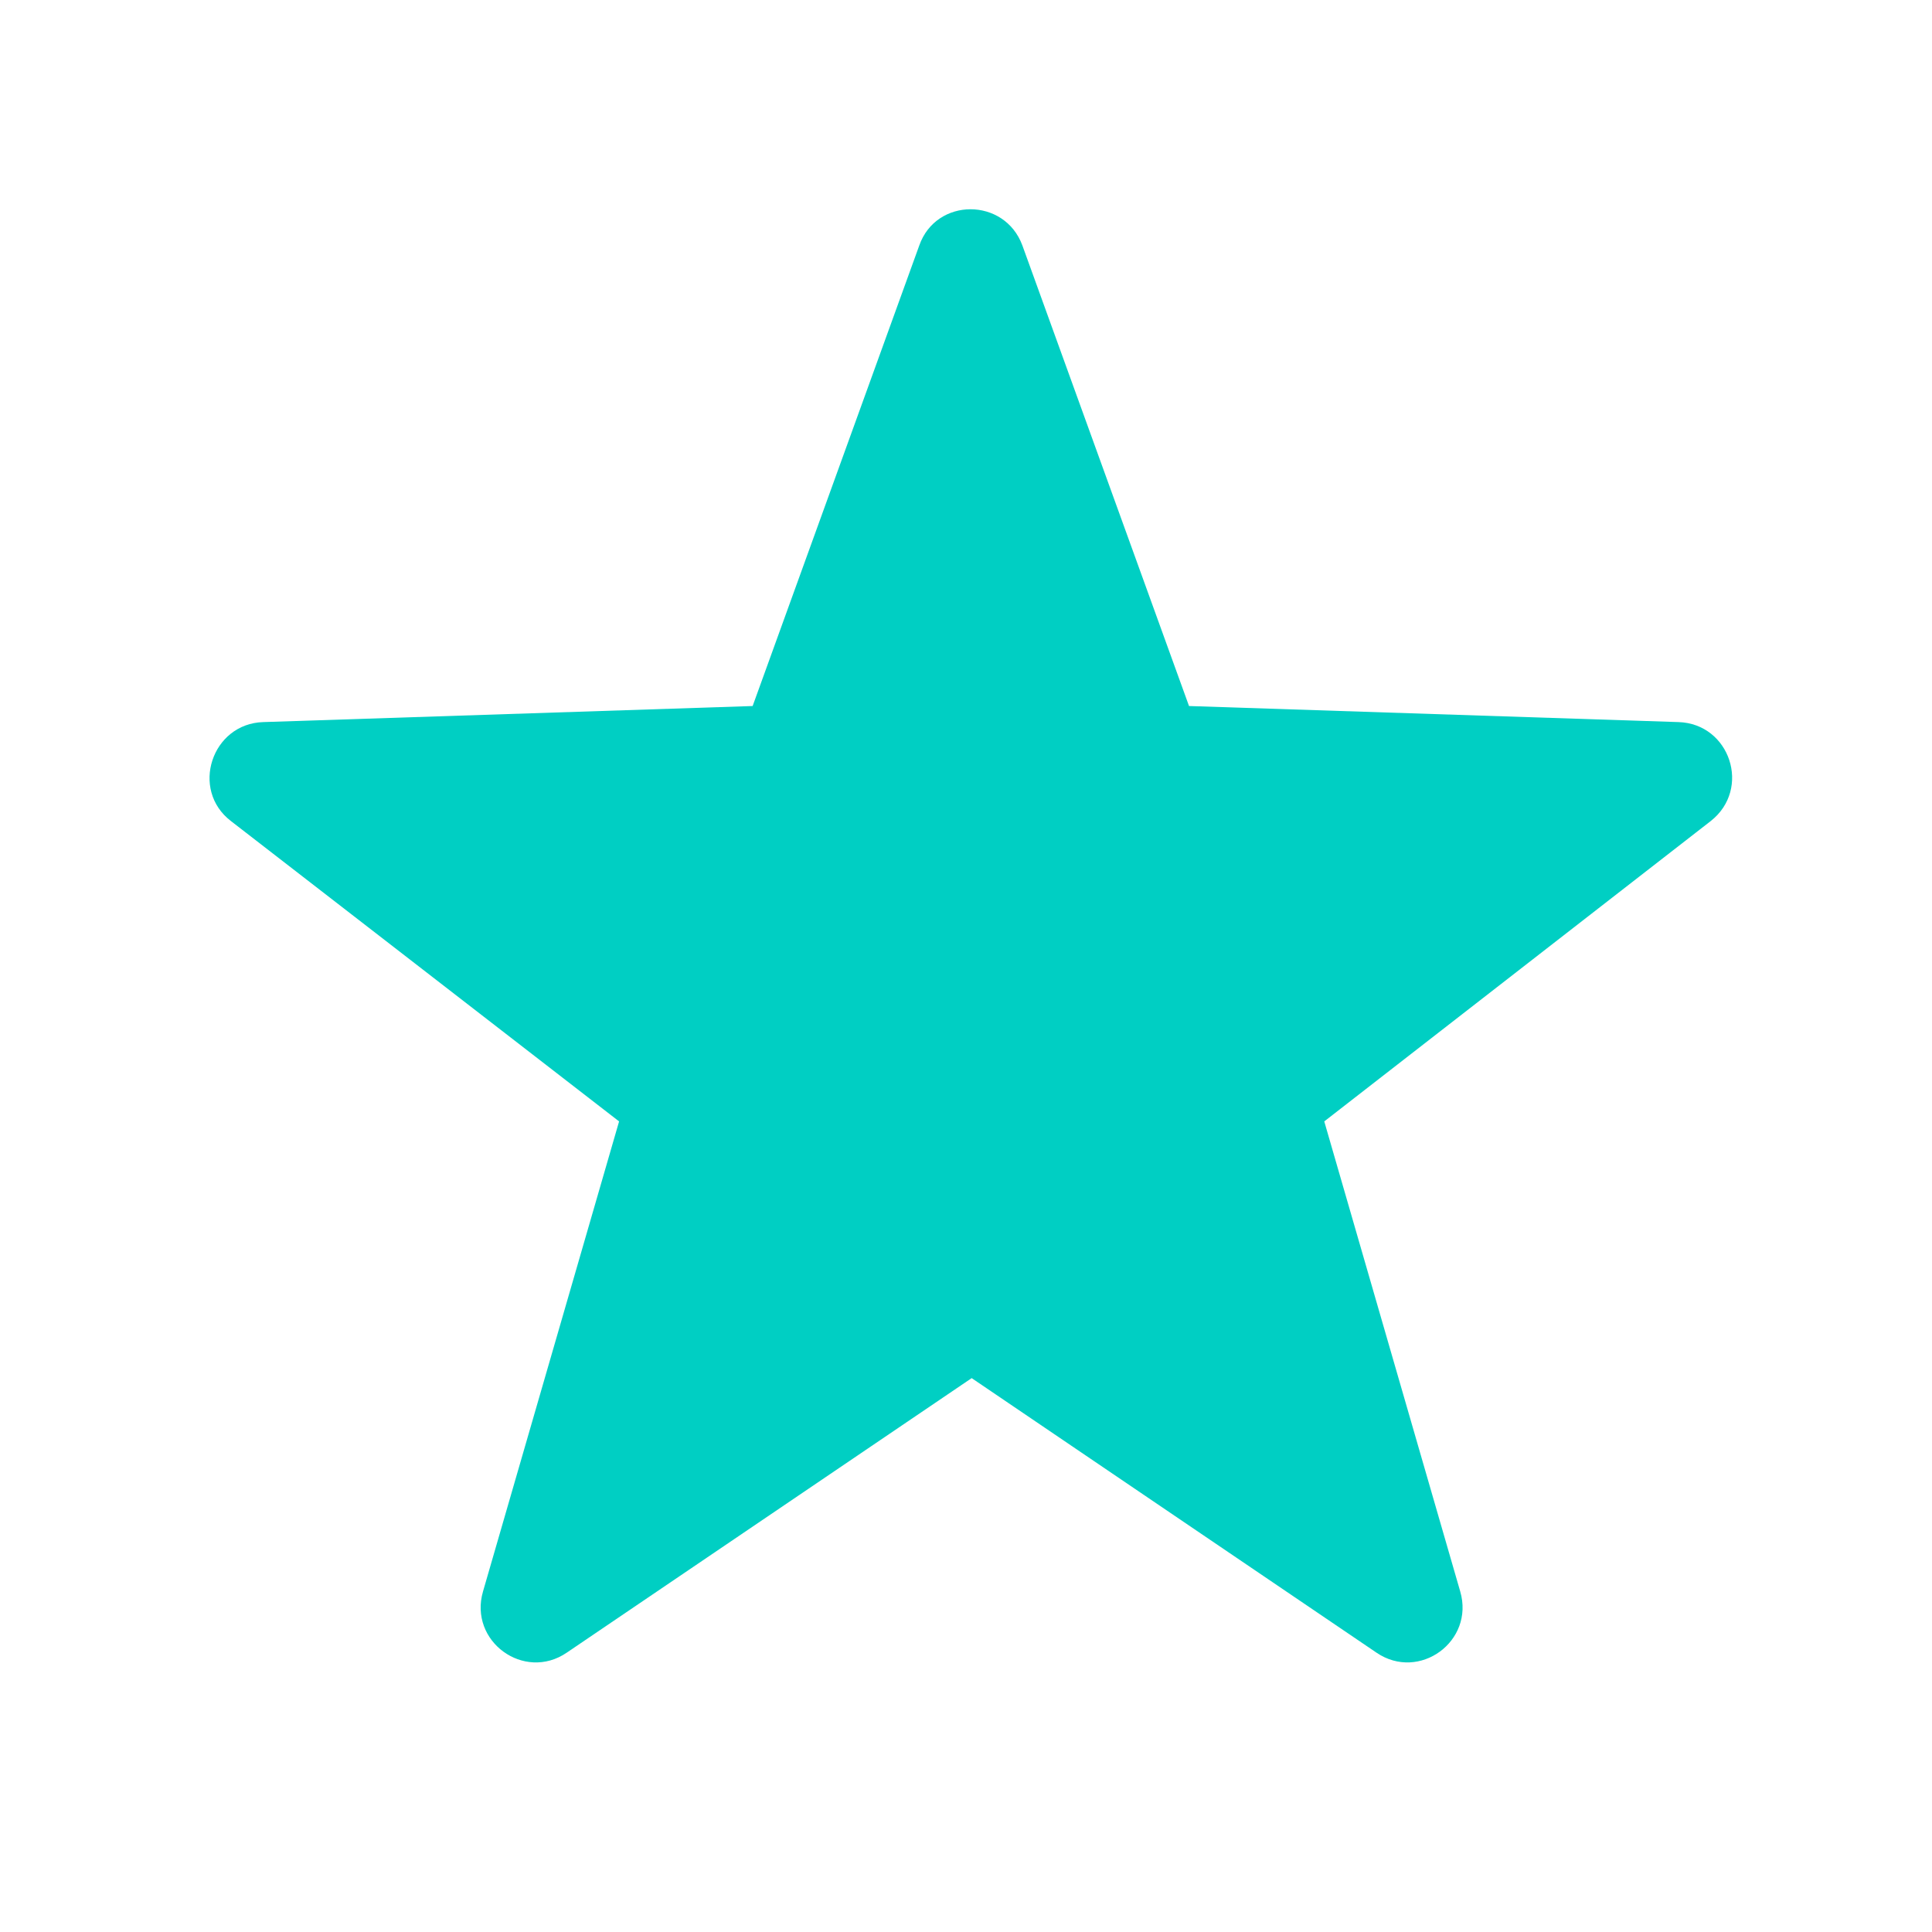
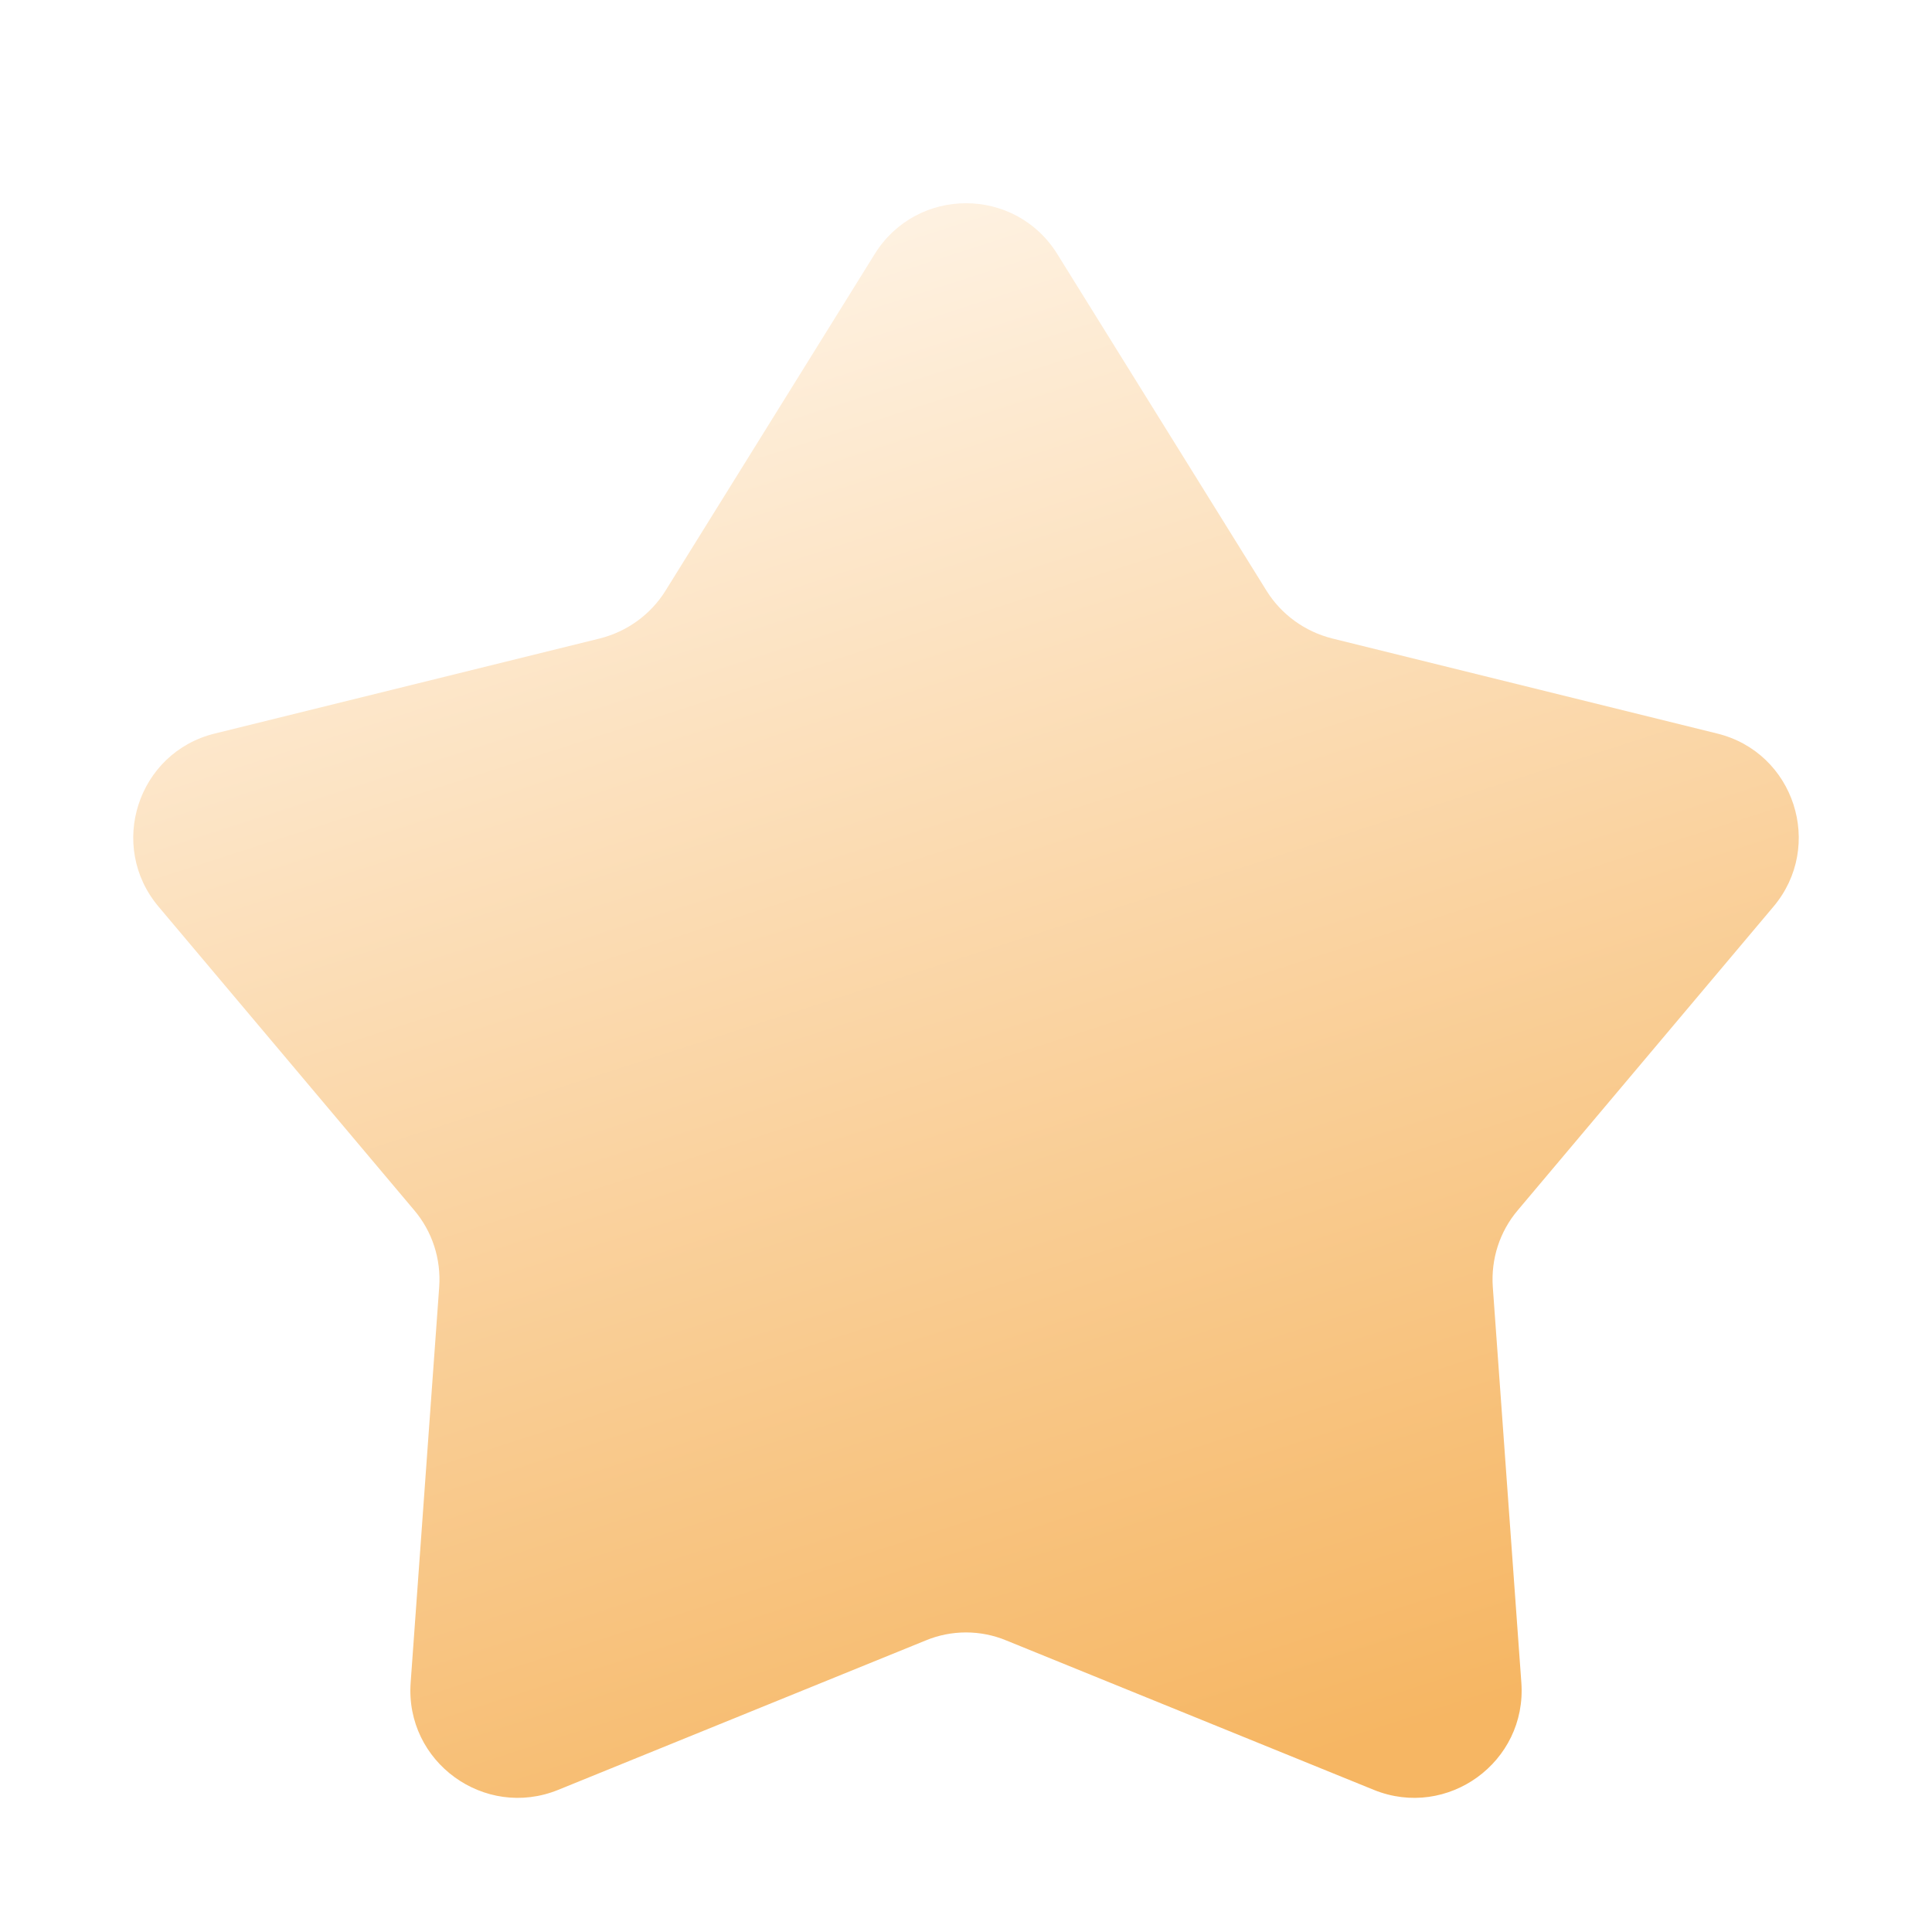
- <svg xmlns="http://www.w3.org/2000/svg" width="16" height="16" viewBox="0 0 16 16" fill="none">
-   <path d="M8.467 2.033L9.847 5.847L13.9 5.98C14.327 5.993 14.507 6.533 14.167 6.8L10.967 9.287L12.093 13.18C12.213 13.593 11.753 13.927 11.4 13.687L8.047 11.413L4.693 13.687C4.34 13.927 3.88 13.593 4 13.18L5.127 9.287L1.913 6.8C1.573 6.54 1.753 5.993 2.18 5.98L6.233 5.847L7.613 2.033C7.753 1.633 8.32 1.633 8.467 2.033Z" fill="#00CFC3" />
+ <svg xmlns="http://www.w3.org/2000/svg" width="9" height="9" viewBox="0 0 9 9" fill="none">
+   <path d="M4.075 1.183C4.271 0.868 4.729 0.868 4.925 1.183L5.9 2.752C5.969 2.863 6.079 2.942 6.205 2.974L7.999 3.417C8.359 3.505 8.5 3.941 8.261 4.224L7.071 5.637C6.986 5.737 6.945 5.865 6.954 5.995L7.087 7.838C7.114 8.208 6.743 8.477 6.4 8.338L4.688 7.642C4.568 7.592 4.432 7.592 4.312 7.642L2.6 8.338C2.257 8.477 1.886 8.208 1.913 7.838L2.046 5.995C2.055 5.865 2.014 5.737 1.929 5.637L0.739 4.224C0.5 3.941 0.641 3.505 1.001 3.417L2.795 2.974C2.921 2.942 3.031 2.863 3.1 2.752L4.075 1.183Z" fill="url(#paint0_linear_214_455)" />
+   <defs>
+     <linearGradient id="paint0_linear_214_455" x1="6" y1="8.25" x2="3.5" y2="0.5" gradientUnits="userSpaceOnUse">
+       <stop stop-color="#F6B663" />
+       <stop offset="1" stop-color="#FFF7ED" />
+     </linearGradient>
+   </defs>
</svg>
